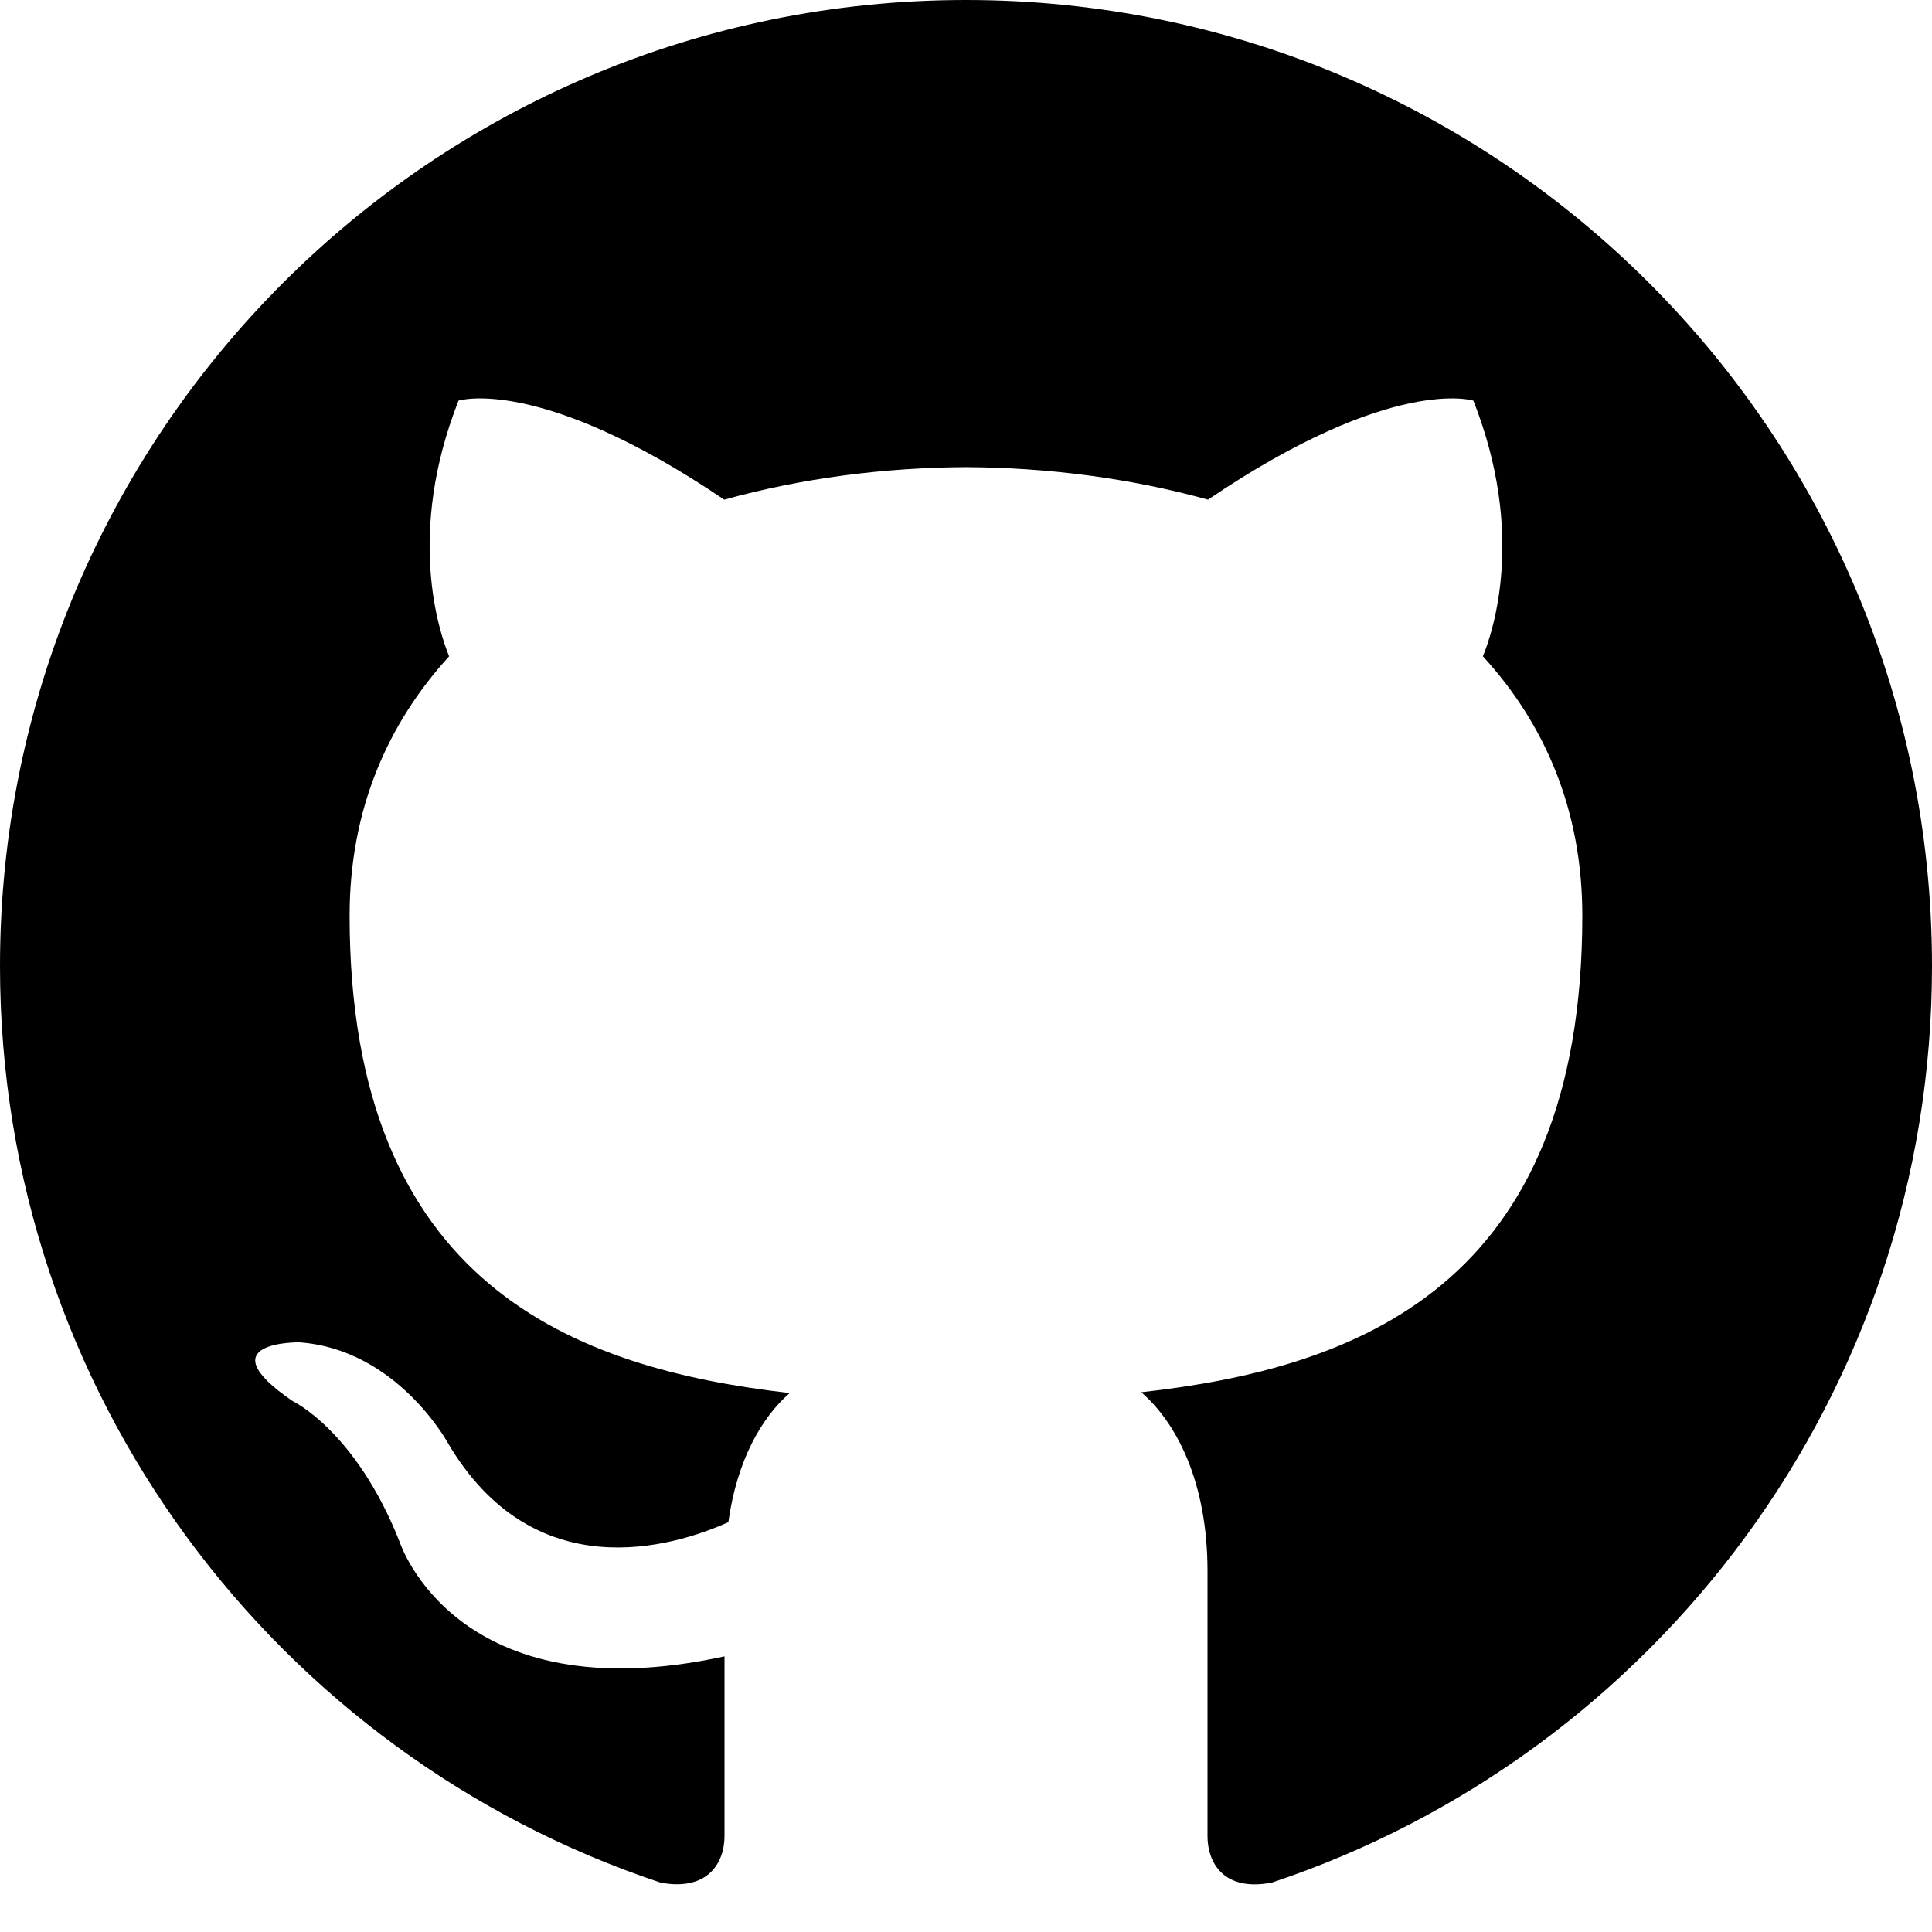
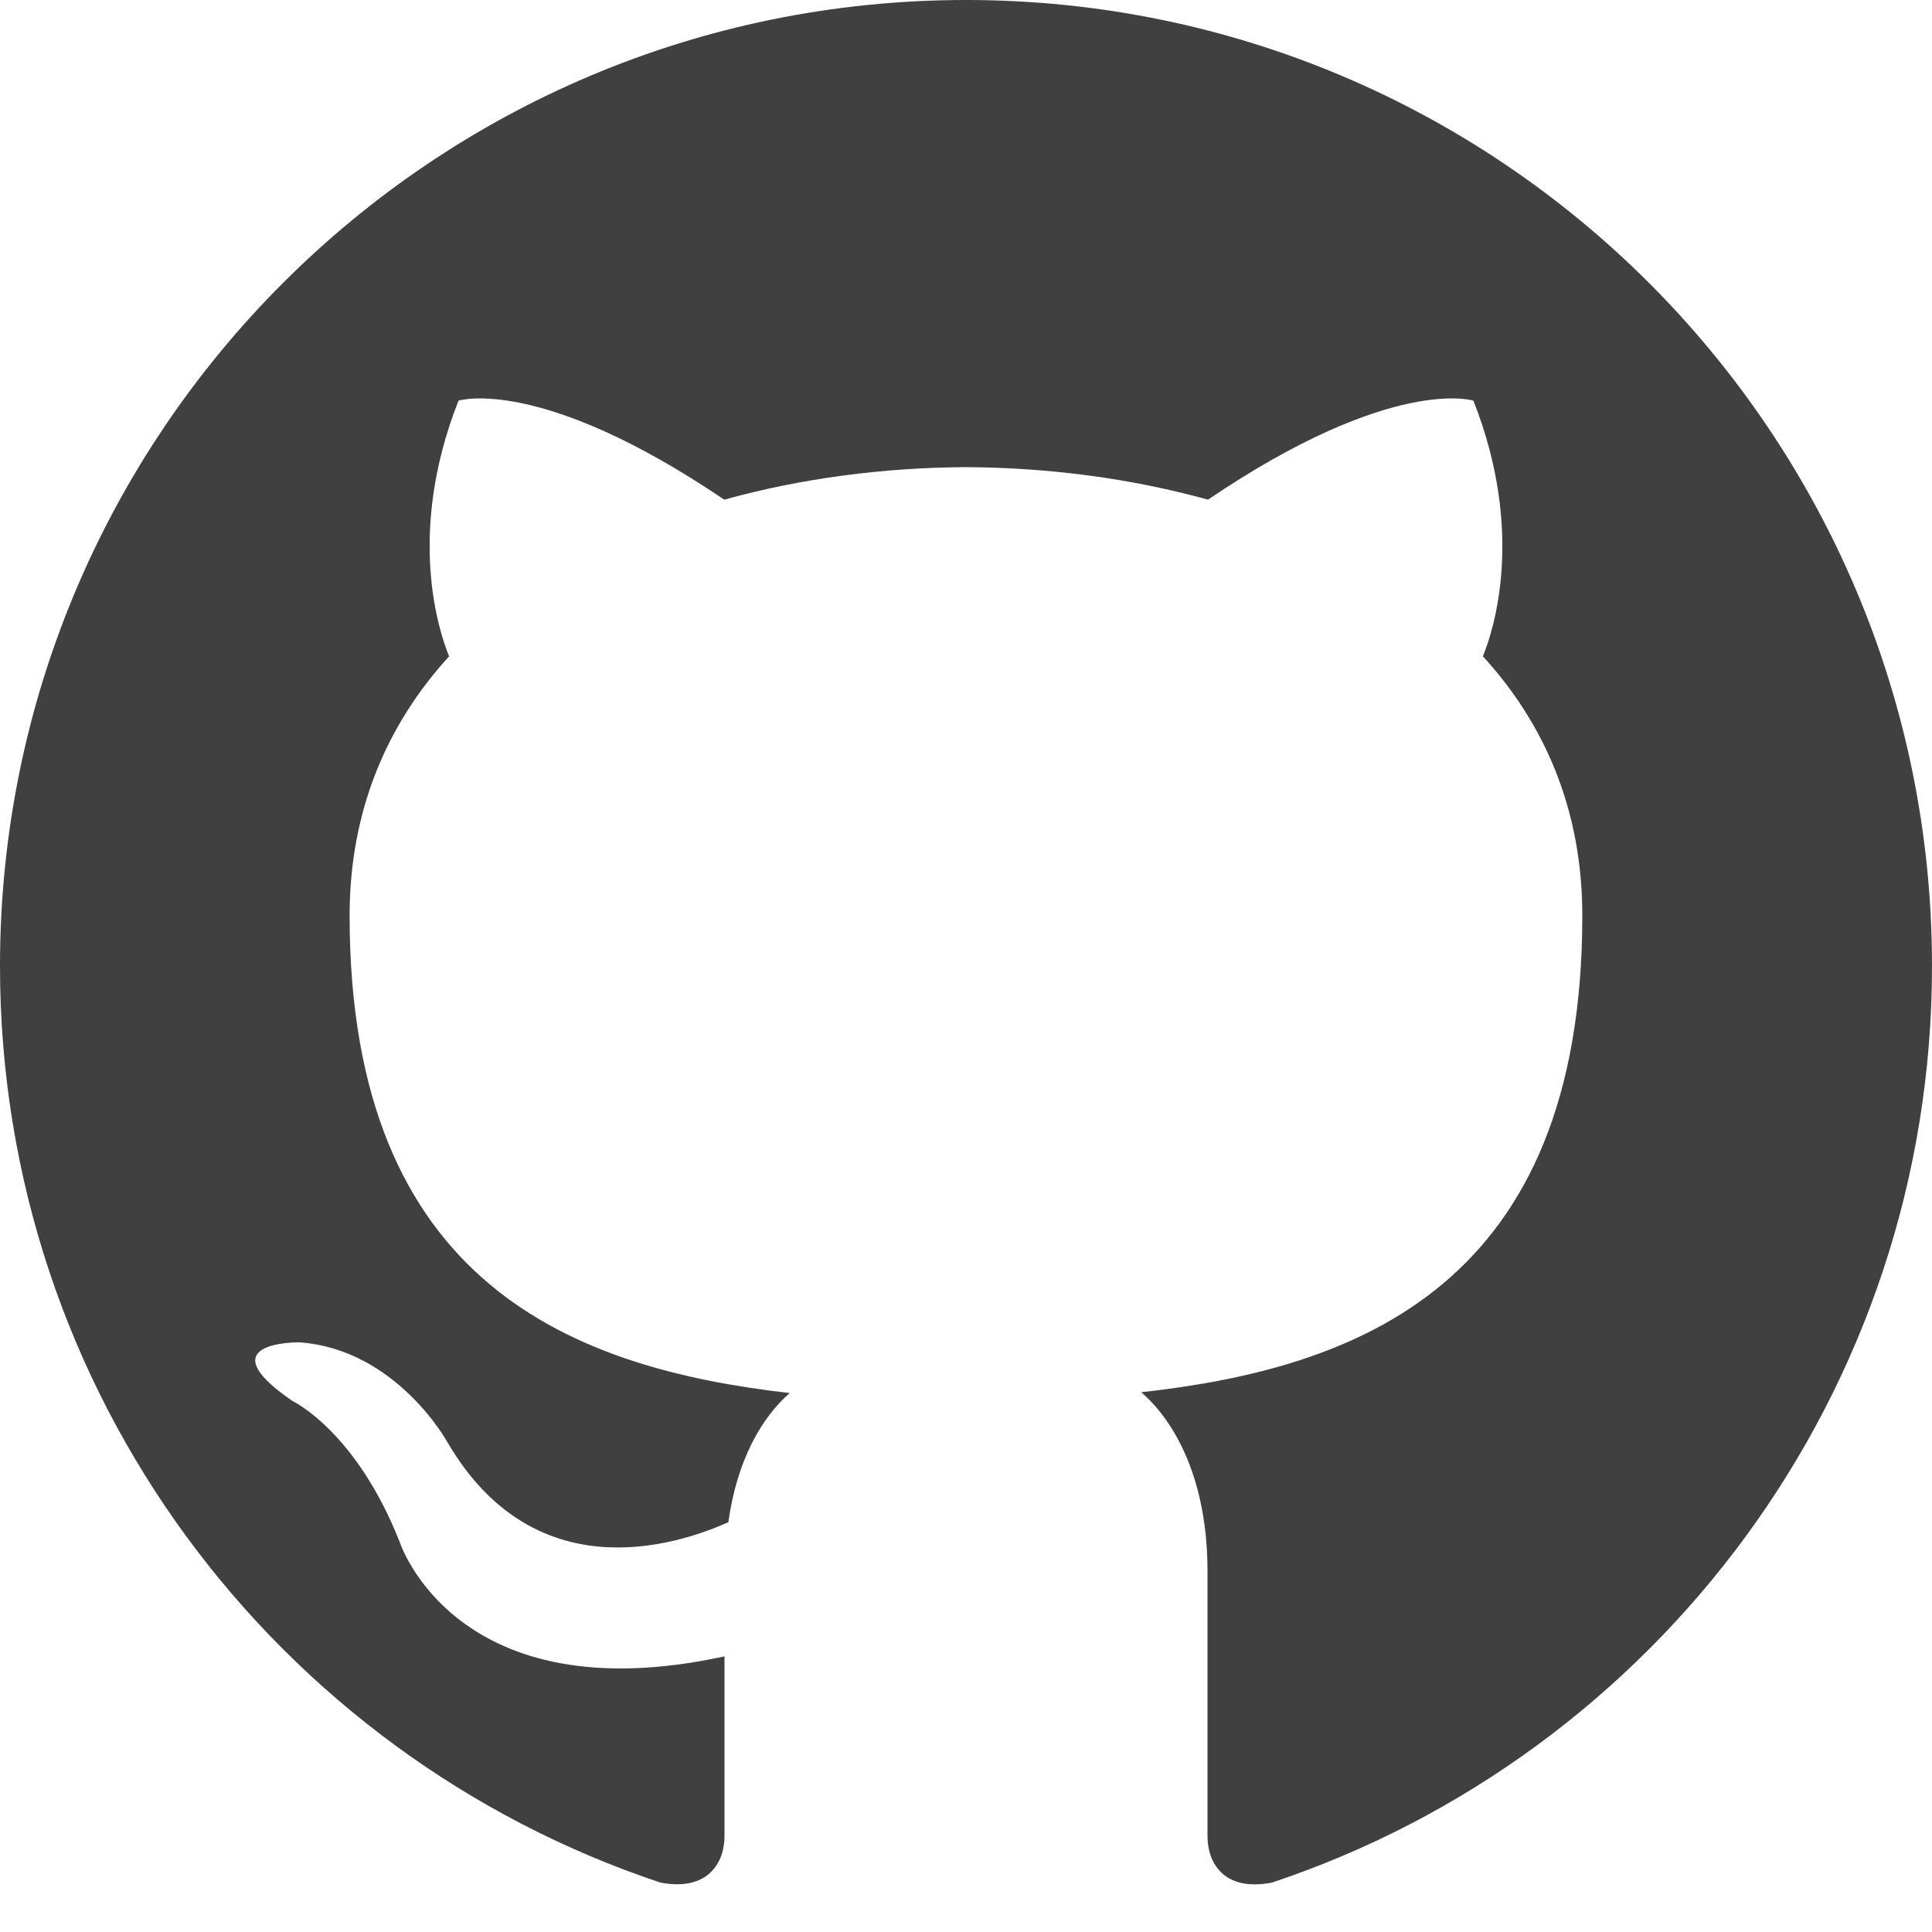
<svg xmlns="http://www.w3.org/2000/svg" width="24" height="24" viewBox="0 0 24 24">
-   <path d="M12 0c-6.626 0-12 5.373-12 12 0 5.302 3.438 9.8 8.207 11.387.599.111.793-.261.793-.577v-2.234c-3.338.726-4.033-1.416-4.033-1.416-.546-1.387-1.333-1.756-1.333-1.756-1.089-.745.083-.729.083-.729 1.205.084 1.839 1.237 1.839 1.237 1.07 1.834 2.807 1.304 3.492.997.107-.775.418-1.305.762-1.604-2.665-.305-5.467-1.334-5.467-5.931 0-1.311.469-2.381 1.236-3.221-.124-.303-.535-1.524.117-3.176 0 0 1.008-.322 3.301 1.23.957-.266 1.983-.399 3.003-.404 1.02.005 2.047.138 3.006.404 2.291-1.552 3.297-1.23 3.297-1.23.653 1.653.242 2.874.118 3.176.77.84 1.235 1.911 1.235 3.221 0 4.609-2.807 5.624-5.479 5.921.43.372.823 1.102.823 2.222v3.293c0 .319.192.694.801.576 4.765-1.589 8.199-6.086 8.199-11.386 0-6.627-5.373-12-12-12z" />
+   <path d="M12 0c-6.626 0-12 5.373-12 12 0 5.302 3.438 9.8 8.207 11.387.599.111.793-.261.793-.577v-2.234c-3.338.726-4.033-1.416-4.033-1.416-.546-1.387-1.333-1.756-1.333-1.756-1.089-.745.083-.729.083-.729 1.205.084 1.839 1.237 1.839 1.237 1.07 1.834 2.807 1.304 3.492.997.107-.775.418-1.305.762-1.604-2.665-.305-5.467-1.334-5.467-5.931 0-1.311.469-2.381 1.236-3.221-.124-.303-.535-1.524.117-3.176 0 0 1.008-.322 3.301 1.23.957-.266 1.983-.399 3.003-.404 1.02.005 2.047.138 3.006.404 2.291-1.552 3.297-1.23 3.297-1.23.653 1.653.242 2.874.118 3.176.77.84 1.235 1.911 1.235 3.221 0 4.609-2.807 5.624-5.479 5.921.43.372.823 1.102.823 2.222v3.293c0 .319.192.694.801.576 4.765-1.589 8.199-6.086 8.199-11.386 0-6.627-5.373-12-12-12z" style="fill: rgba(0, 0, 0, 0.75)" />
</svg>
